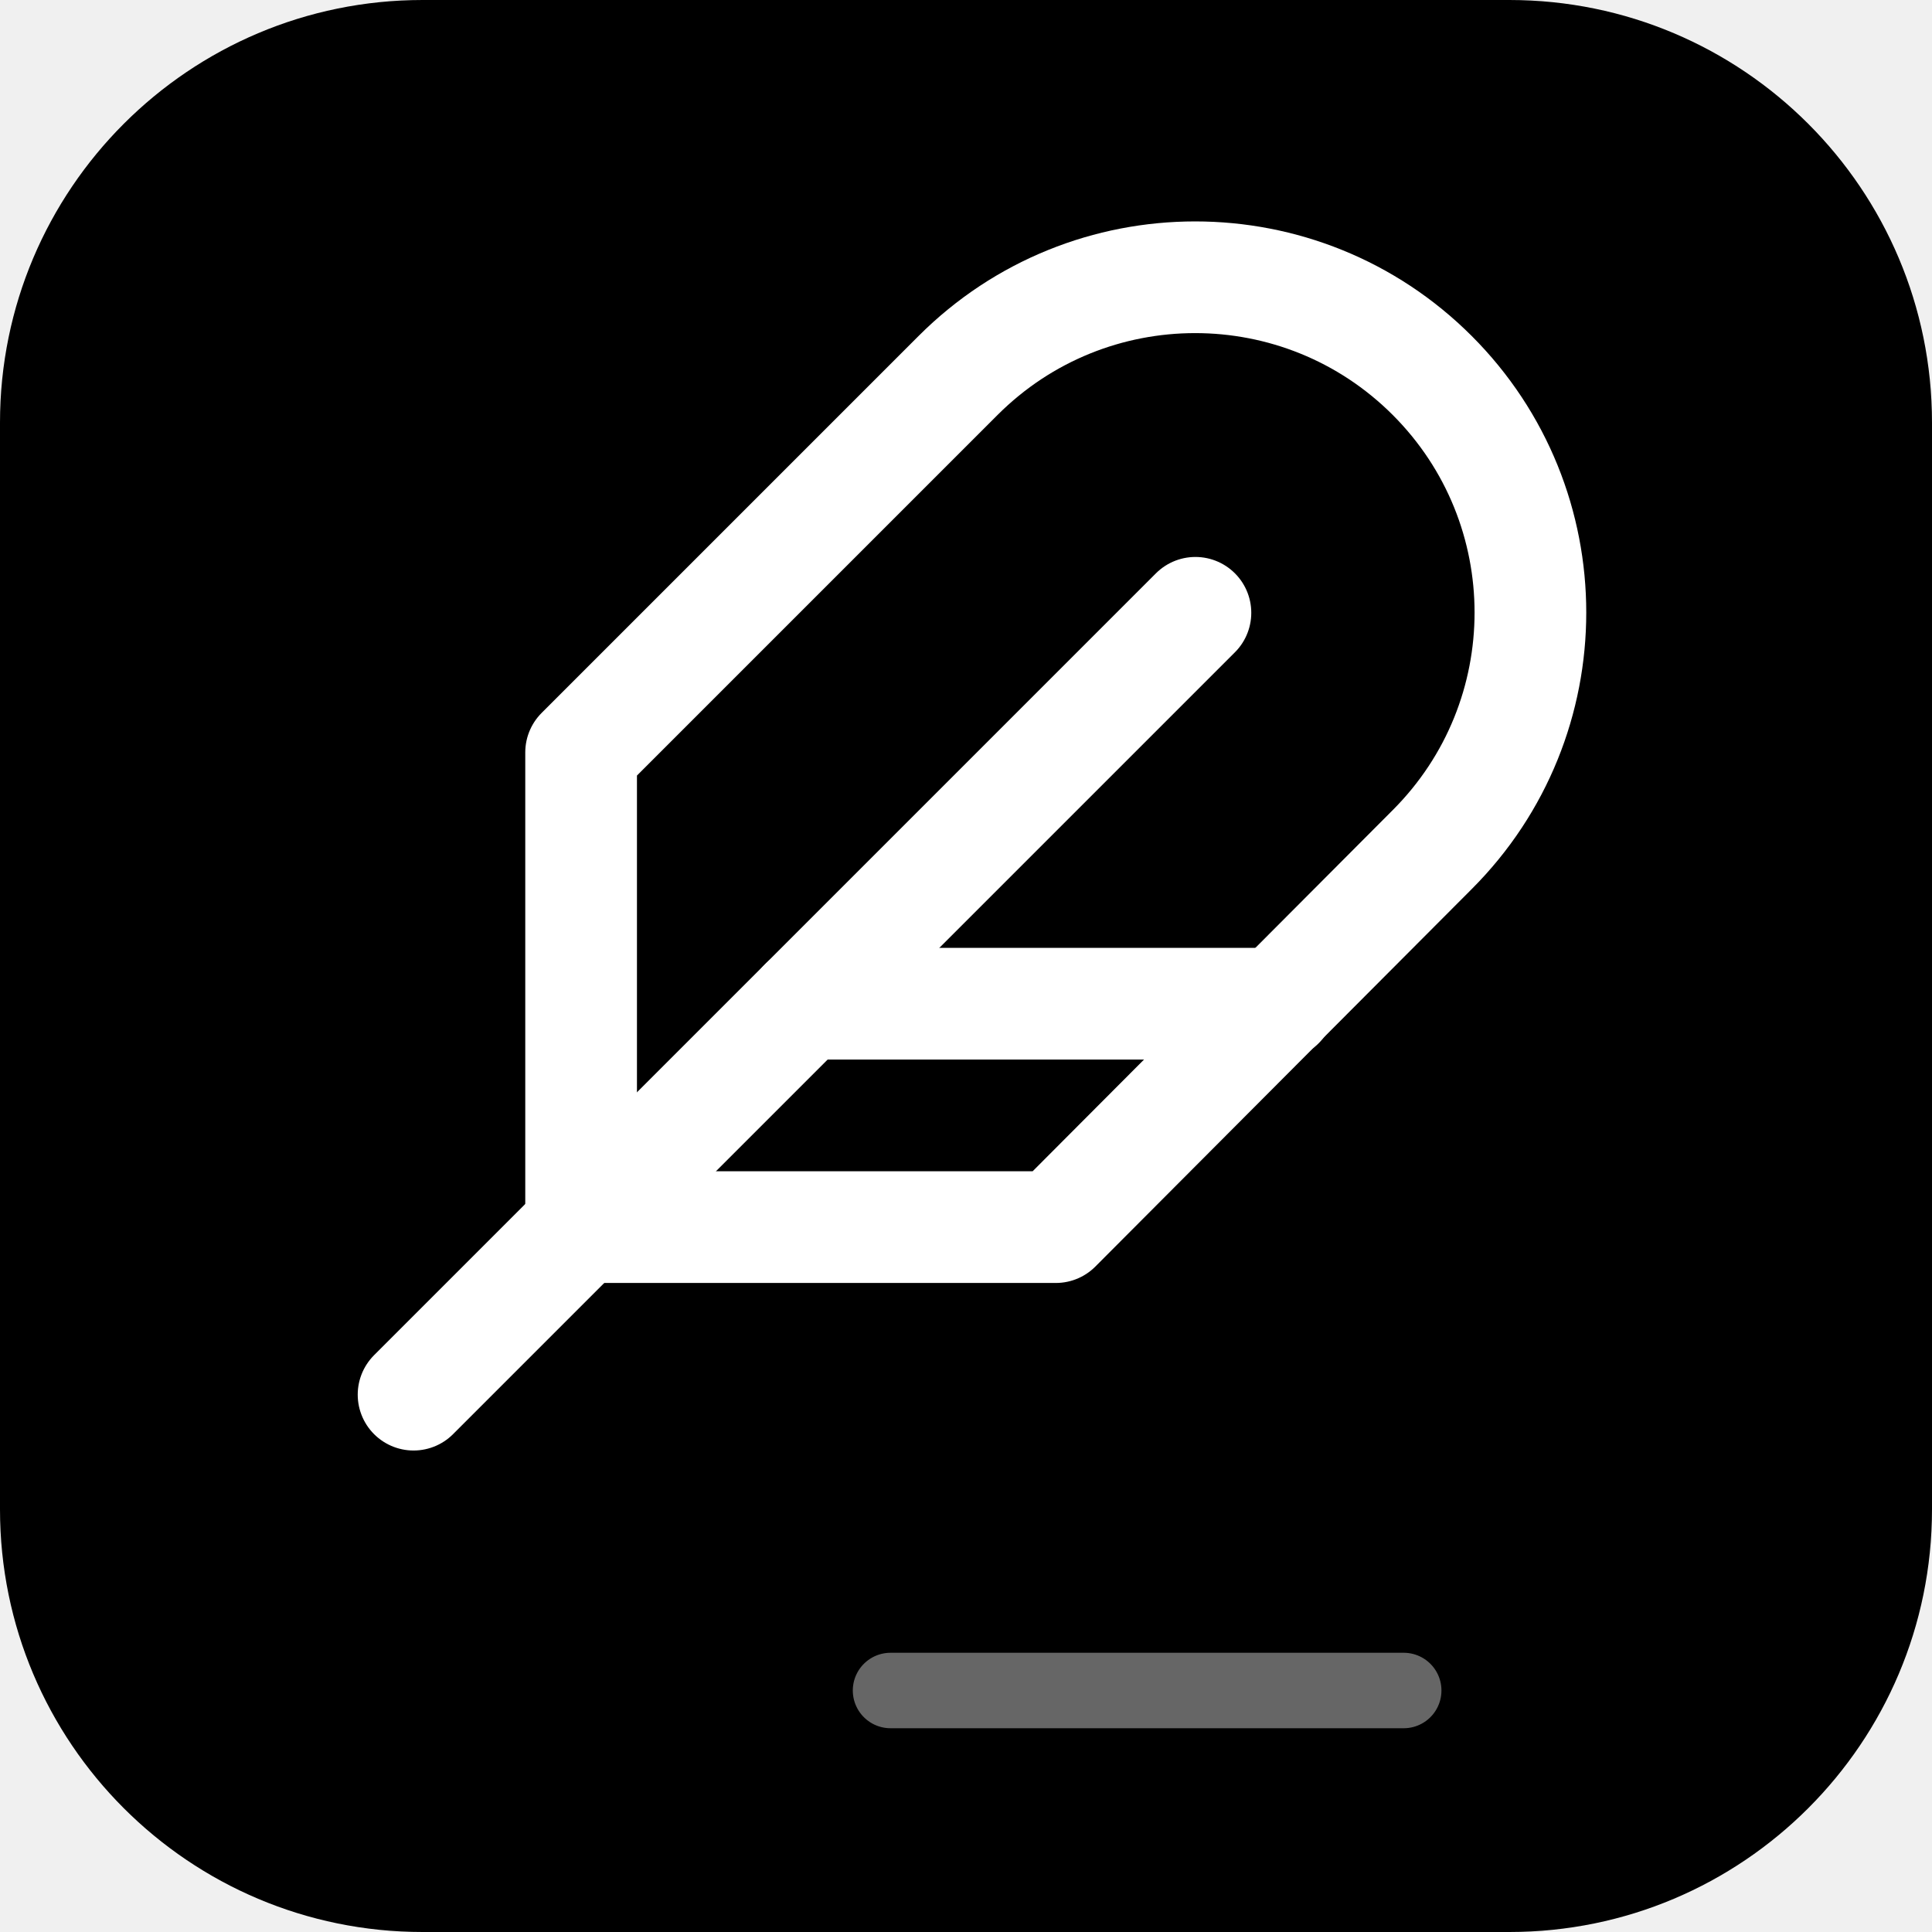
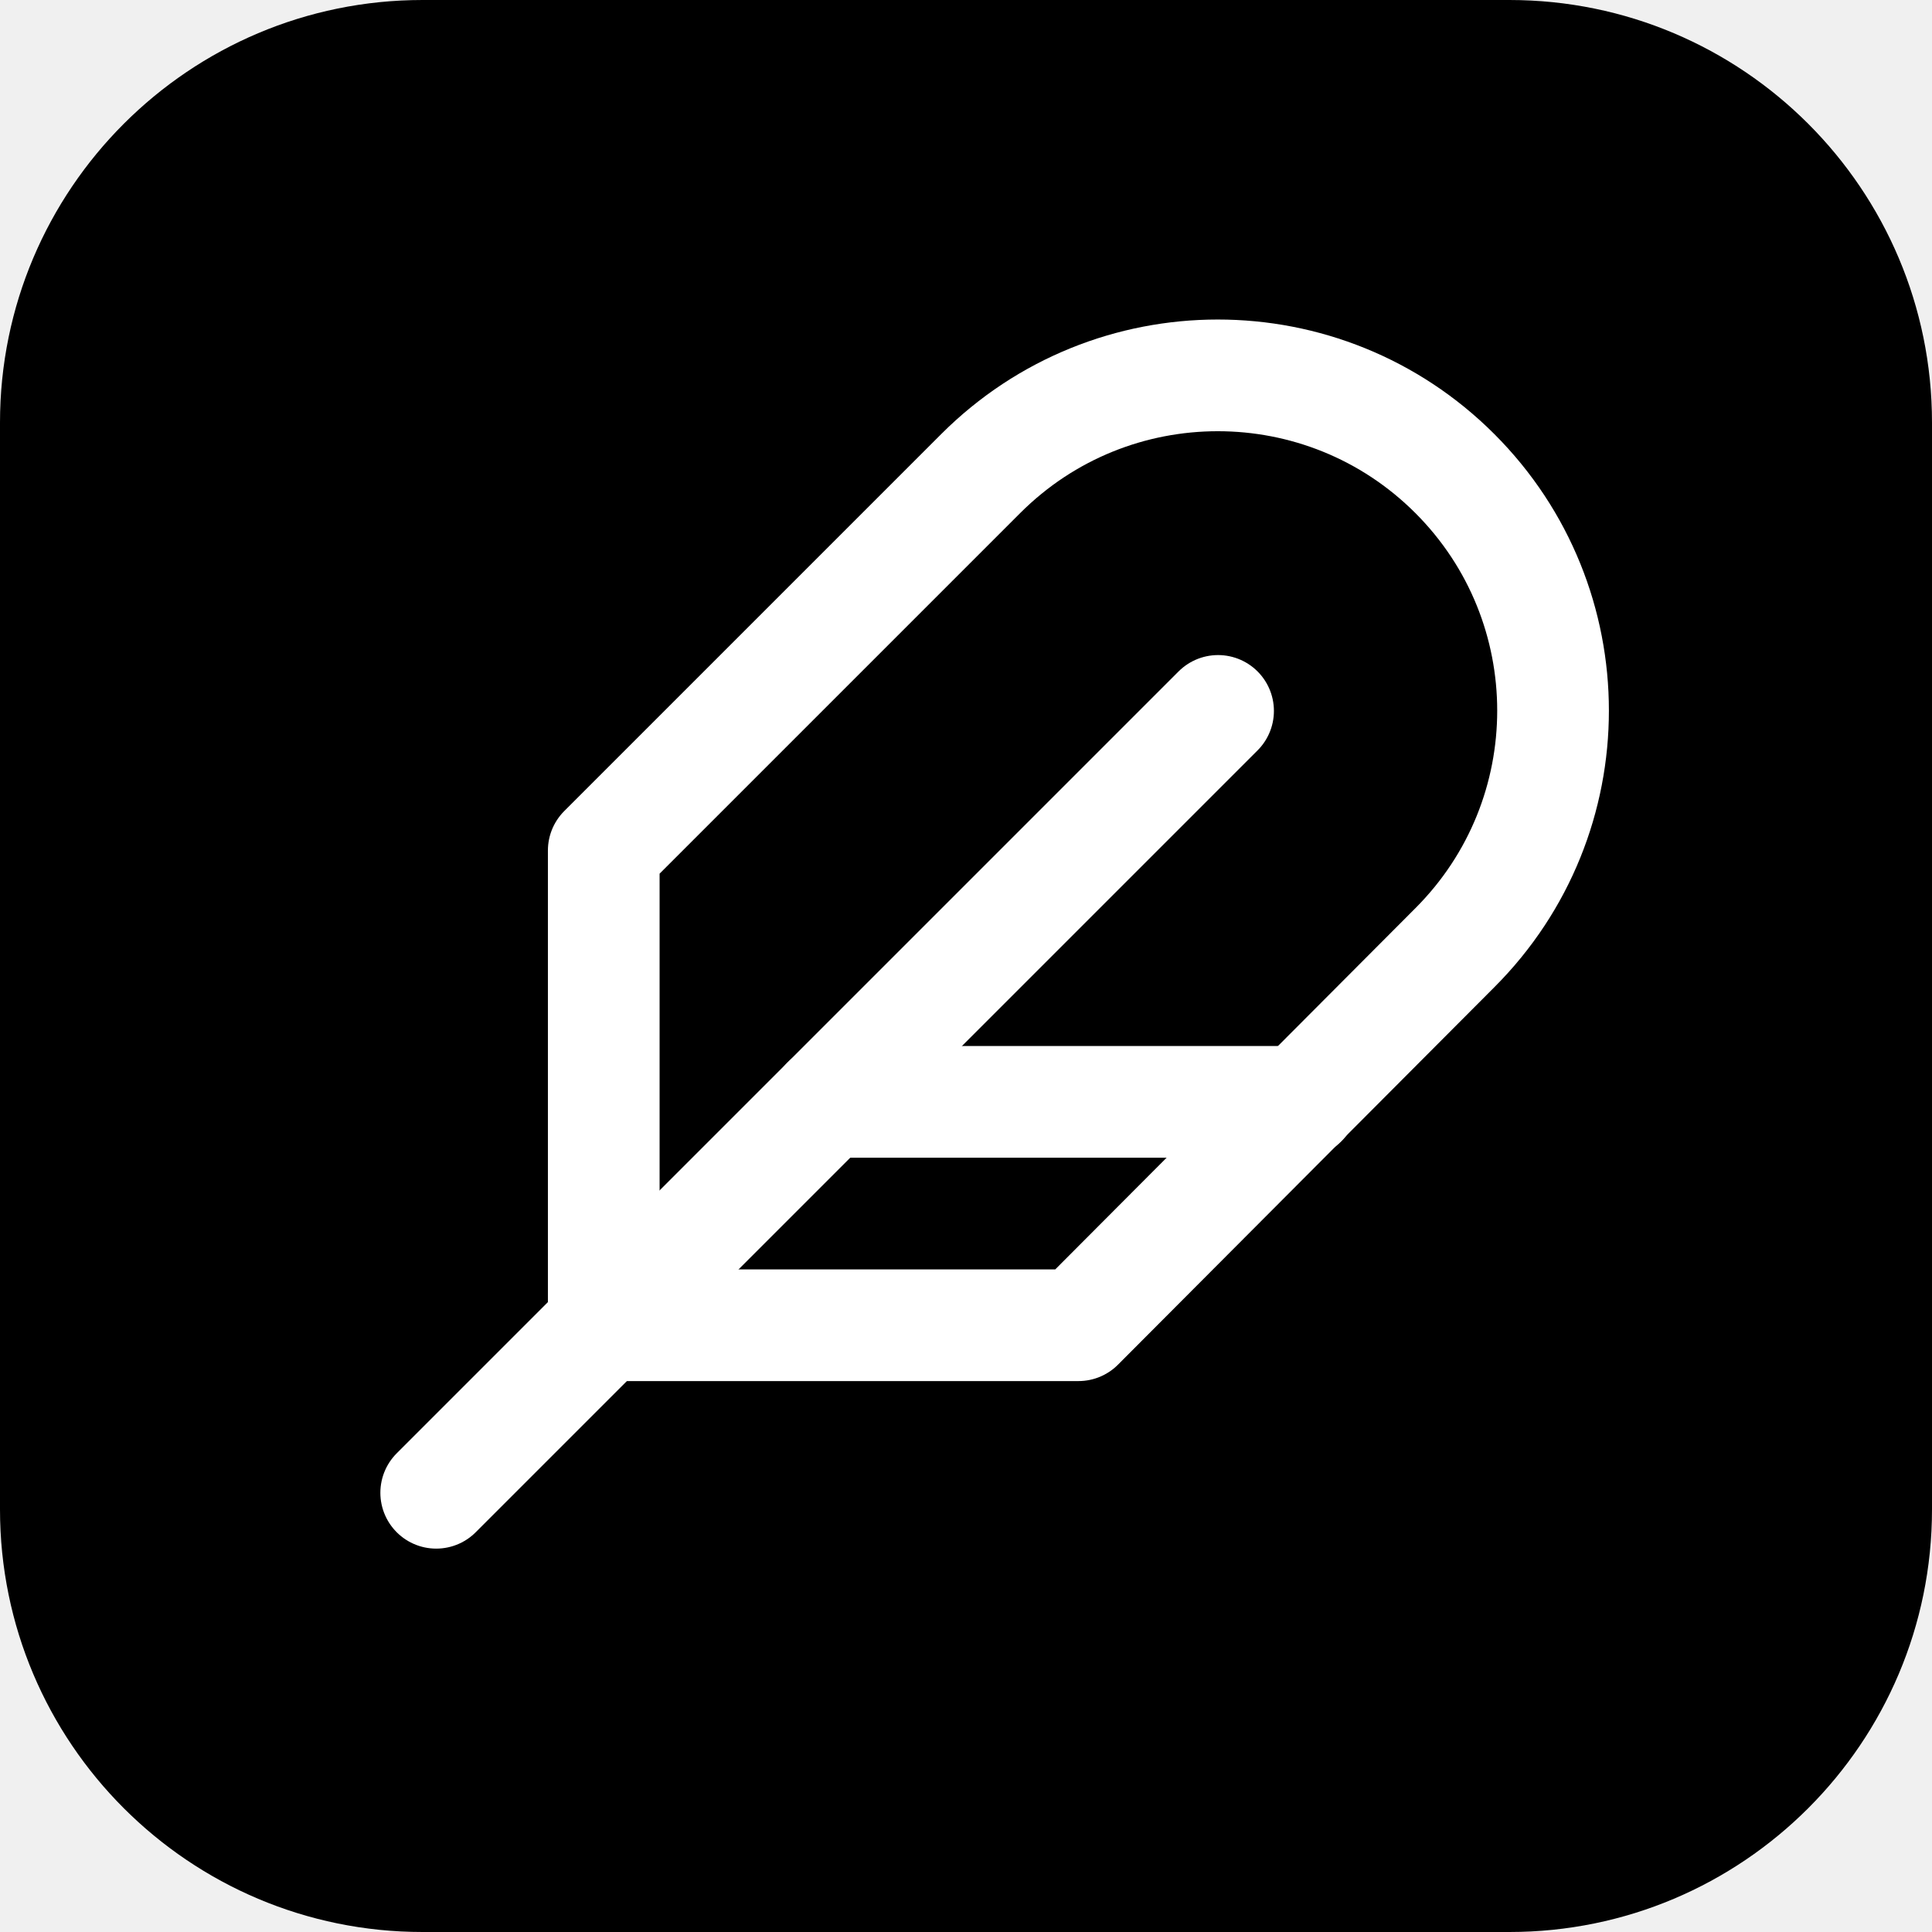
<svg xmlns="http://www.w3.org/2000/svg" viewBox="0 0 256 256">
  <rect width="256" height="256" rx="56" fill="#000000" />
-   <g transform="translate(40 22) scale(7.4)" fill="none" stroke="#ffffff" stroke-width="2" stroke-linecap="round" stroke-linejoin="round">
+   <g transform="translate(43 35) scale(7.4)" fill="none" stroke="#ffffff" stroke-width="2" stroke-linecap="round" stroke-linejoin="round">
    <path d="M20.24 12.24a6 6 0 0 0-8.49-8.49L5 10.5V19h8.5z" />
    <path d="M16 8 2 22" />
    <path d="M17.5 15H9" />
  </g>
-   <path d="M118 224h68" stroke="#ffffff" stroke-width="10" stroke-linecap="round" opacity="0.4" />
</svg>
